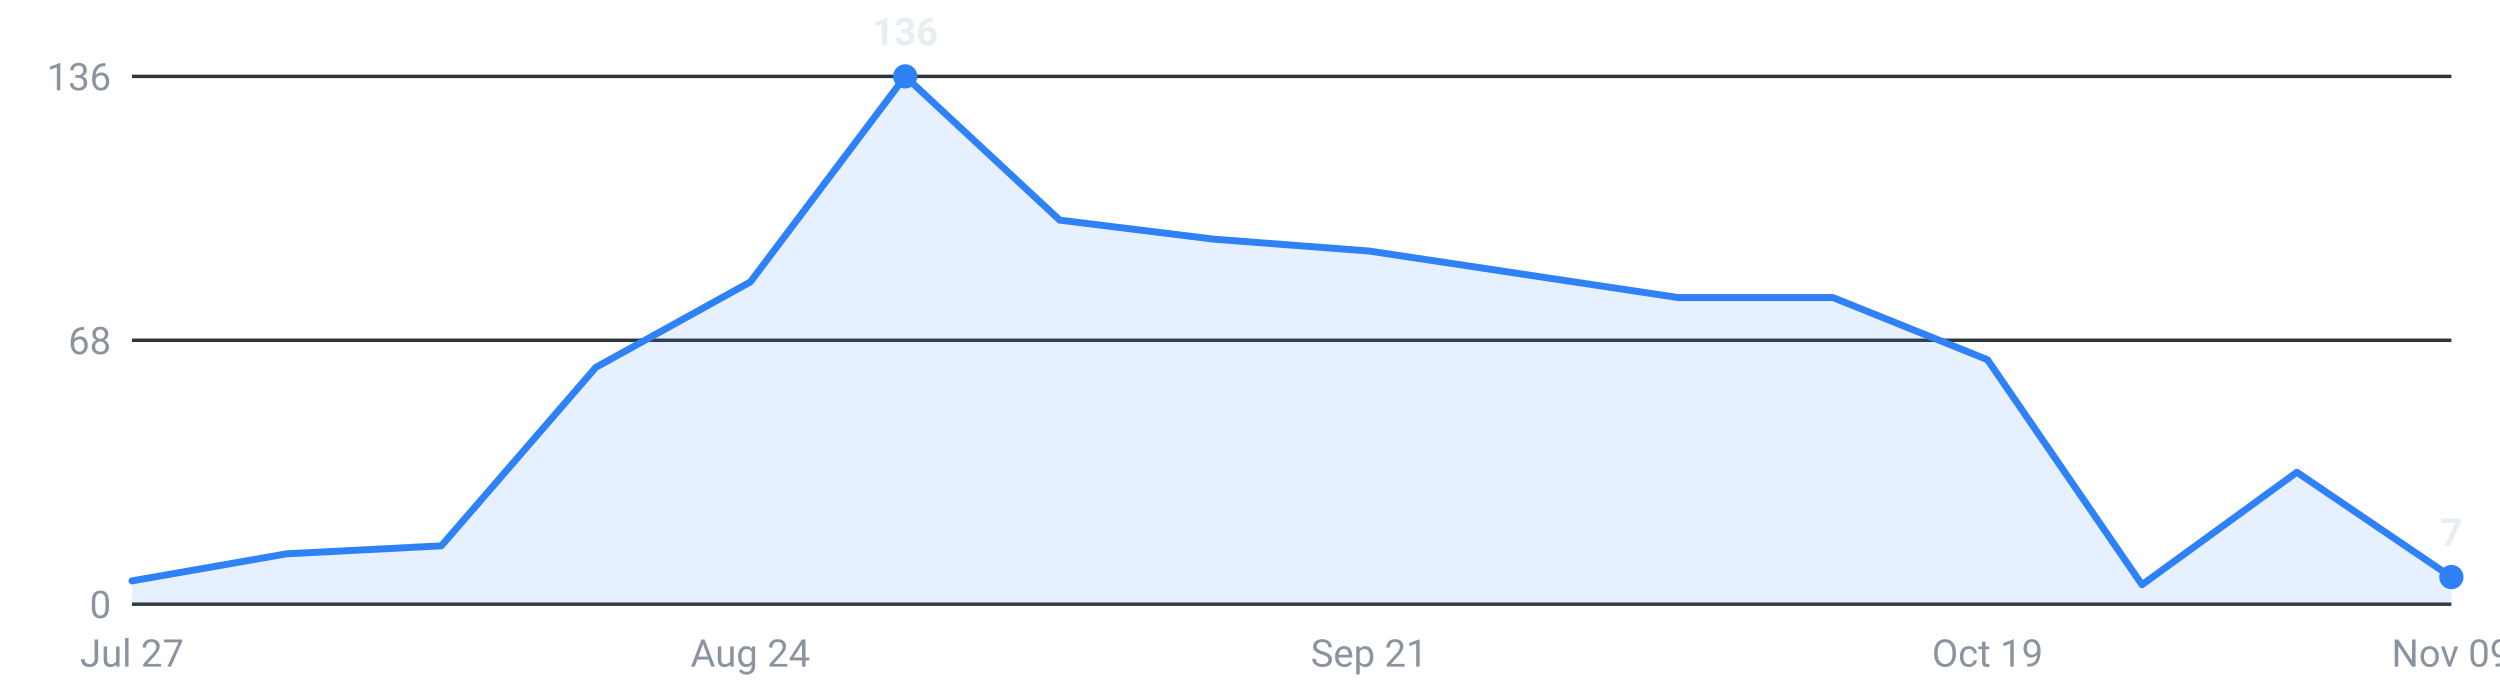
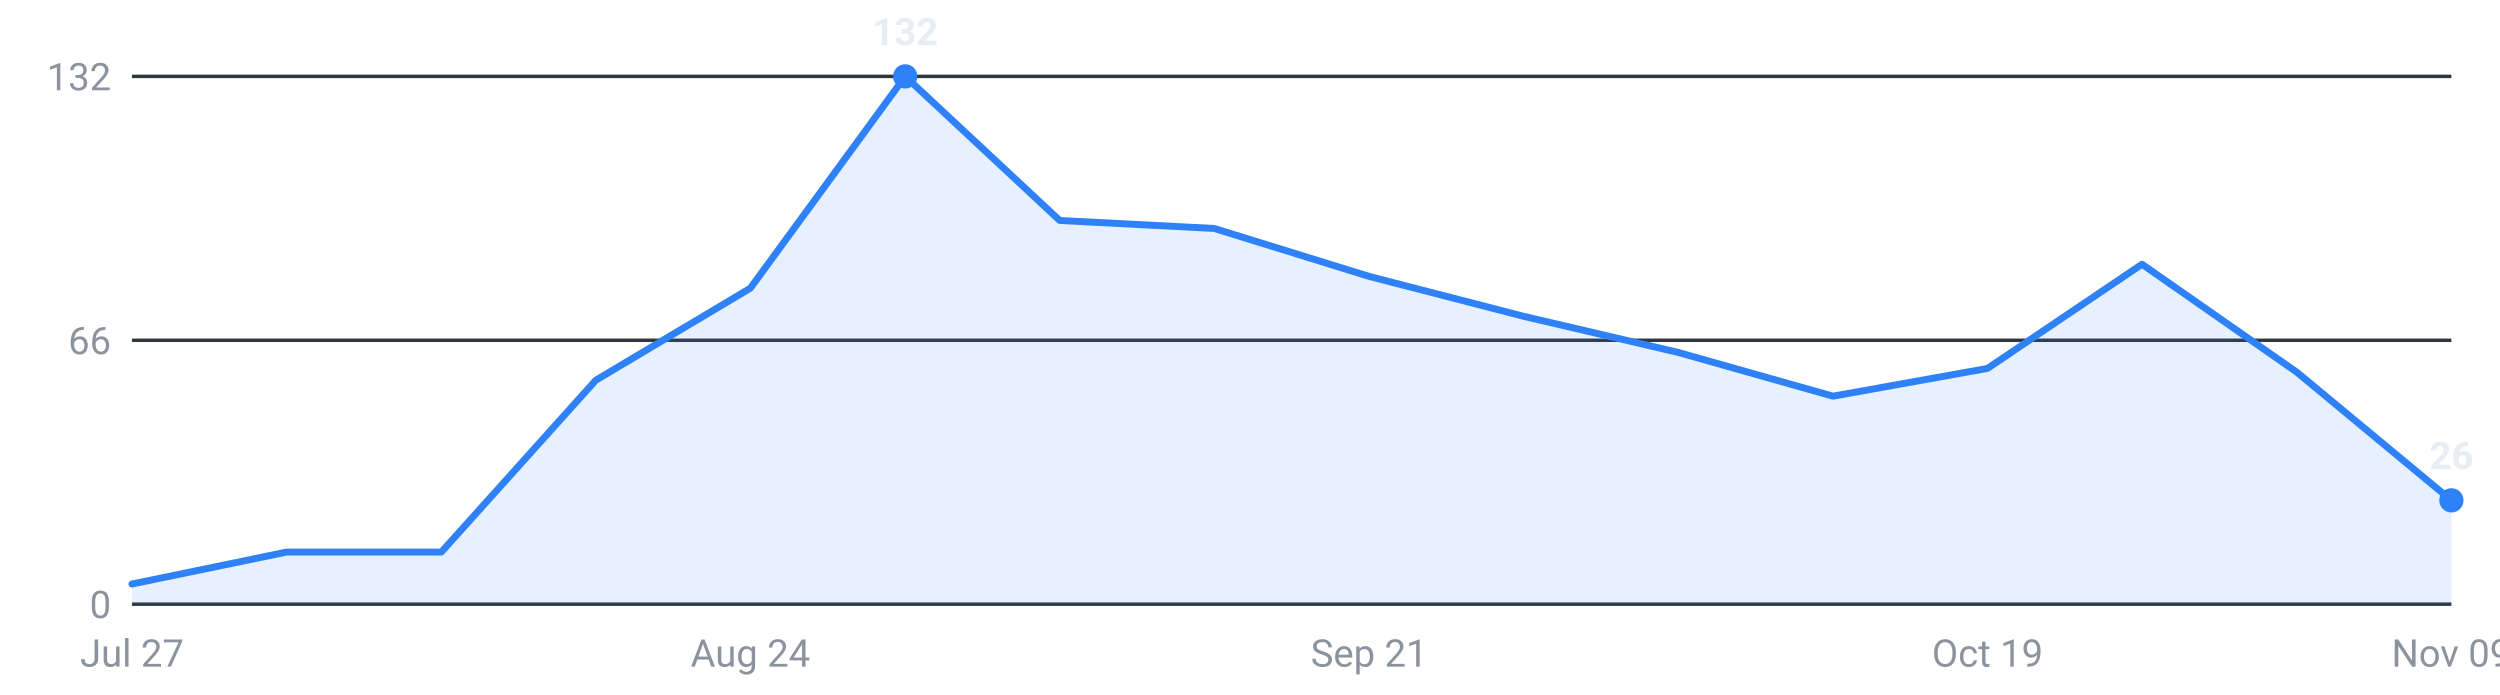
<svg xmlns="http://www.w3.org/2000/svg" viewBox="0 0 720 200" width="720" height="200" role="img" aria-label="Internships posted per week, last 16 weeks">
  <g font-family="-apple-system,Segoe UI,Roboto,sans-serif" font-size="11">
    <line x1="38" y1="174.0" x2="706" y2="174.0" stroke="#30363d" stroke-width="1" />
    <text x="32" y="178.0" text-anchor="end" fill="#8b949e">0</text>
    <line x1="38" y1="98.0" x2="706" y2="98.0" stroke="#30363d" stroke-width="1" />
-     <text x="32" y="102.0" text-anchor="end" fill="#8b949e">68</text>
+     <text x="32" y="102.0" text-anchor="end" fill="#8b949e">66</text>
    <line x1="38" y1="22.0" x2="706" y2="22.0" stroke="#30363d" stroke-width="1" />
-     <text x="32" y="26.0" text-anchor="end" fill="#8b949e">136</text>
-     <path d="M38.0,174 L38.0,167.3 L82.5,159.5 L127.1,157.2 L171.6,105.8 L216.1,81.2 L260.7,22.0 L305.2,63.4 L349.7,68.9 L394.3,72.3 L438.8,79.0 L483.3,85.7 L527.9,85.7 L572.4,103.6 L616.9,168.4 L661.5,136.0 L706.0,166.2 L706.0,174 Z" fill="#2f81f7" fill-opacity="0.12" />
-     <polyline points="38.0,167.3 82.5,159.5 127.1,157.2 171.6,105.8 216.1,81.2 260.7,22.0 305.2,63.4 349.7,68.9 394.3,72.3 438.8,79.0 483.3,85.7 527.9,85.7 572.4,103.6 616.9,168.4 661.5,136.0 706.0,166.2" fill="none" stroke="#2f81f7" stroke-width="2" stroke-linejoin="round" stroke-linecap="round" />
+     <text x="32" y="26.0" text-anchor="end" fill="#8b949e">132</text>
+     <path d="M38.0,174 L38.0,168.2 L82.5,159.0 L127.1,159.0 L171.6,109.5 L216.1,83.0 L260.7,22.0 L305.2,63.5 L349.7,65.8 L394.3,79.6 L438.8,91.1 L483.3,101.5 L527.9,114.1 L572.4,106.1 L616.9,76.1 L661.5,107.2 L706.0,144.1 L706.0,174 Z" fill="#2f81f7" fill-opacity="0.12" />
+     <polyline points="38.0,168.2 82.5,159.0 127.1,159.0 171.6,109.5 216.1,83.0 260.7,22.0 305.2,63.5 349.7,65.8 394.3,79.6 438.8,91.1 483.3,101.5 527.9,114.1 572.4,106.1 616.9,76.1 661.5,107.2 706.0,144.1" fill="none" stroke="#2f81f7" stroke-width="2" stroke-linejoin="round" stroke-linecap="round" />
    <circle cx="260.7" cy="22.0" r="3.5" fill="#2f81f7" />
-     <text x="260.7" y="13.0" text-anchor="middle" fill="#e6edf3" font-weight="600">136</text>
-     <circle cx="706.0" cy="166.2" r="3.5" fill="#2f81f7" />
-     <text x="706.0" y="157.2" text-anchor="middle" fill="#e6edf3" font-weight="600">7</text>
+     <text x="260.7" y="13.0" text-anchor="middle" fill="#e6edf3" font-weight="600">132</text>
+     <circle cx="706.0" cy="144.1" r="3.5" fill="#2f81f7" />
+     <text x="706.0" y="135.1" text-anchor="middle" fill="#e6edf3" font-weight="600">26</text>
    <text x="38.0" y="192" text-anchor="middle" fill="#8b949e">Jul 27</text>
    <text x="216.1" y="192" text-anchor="middle" fill="#8b949e">Aug 24</text>
    <text x="394.3" y="192" text-anchor="middle" fill="#8b949e">Sep 21</text>
    <text x="572.4" y="192" text-anchor="middle" fill="#8b949e">Oct 19</text>
    <text x="706.0" y="192" text-anchor="middle" fill="#8b949e">Nov 09</text>
  </g>
</svg>
